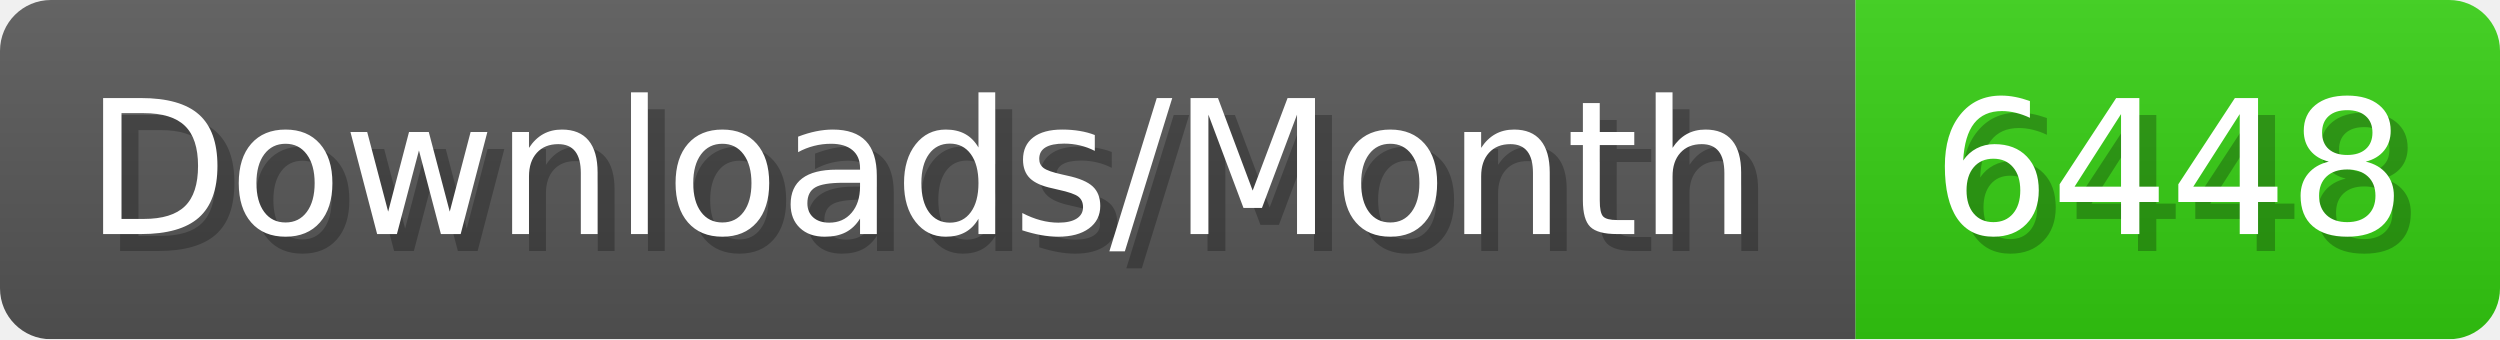
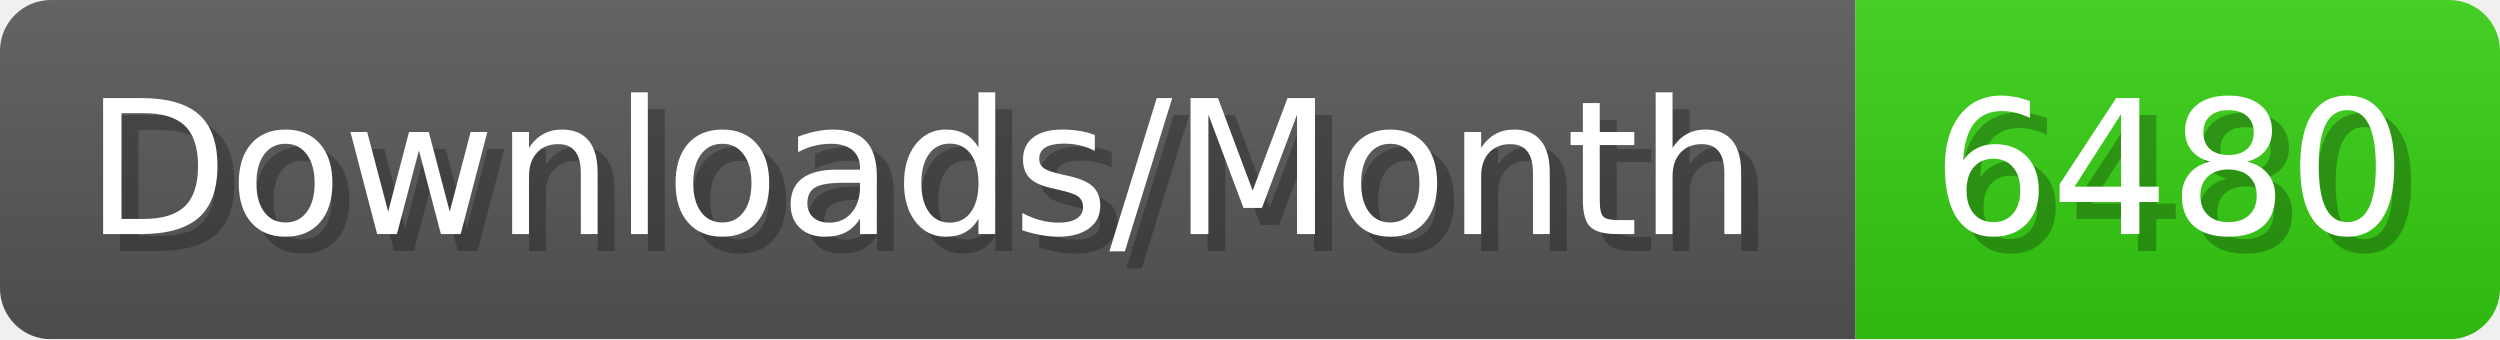
- <svg xmlns="http://www.w3.org/2000/svg" width="147.4" height="20" viewBox="0 0 1474 200" role="img" aria-label="Downloads/Month: 6448">
+ <svg xmlns="http://www.w3.org/2000/svg" width="147.4" height="20" viewBox="0 0 1474 200" role="img" aria-label="Downloads/Month: 6480">
  <linearGradient id="YlXUI" x2="0" y2="100%">
    <stop offset="0" stop-opacity=".1" stop-color="#EEE" />
    <stop offset="1" stop-opacity=".1" />
  </linearGradient>
  <mask id="JHhop">
    <rect width="1474" height="200" rx="30" fill="#FFF" />
  </mask>
  <g mask="url(#JHhop)">
    <rect width="1094" height="200" fill="#555" />
    <rect width="380" height="200" fill="#3C1" x="1094" />
    <rect width="1474" height="200" fill="url(#YlXUI)" />
  </g>
  <g aria-hidden="true" fill="#fff" text-anchor="start" font-family="Verdana,DejaVu Sans,sans-serif" font-size="110">
    <text x="60" y="148" textLength="994" fill="#000" opacity="0.25">Downloads/Month</text>
    <text x="50" y="138" textLength="994">Downloads/Month</text>
-     <text x="1149" y="148" textLength="280" fill="#000" opacity="0.25">6448</text>
-     <text x="1139" y="138" textLength="280">6448</text>
+     <text x="1149" y="148" textLength="280" fill="#000" opacity="0.25">6480</text>
+     <text x="1139" y="138" textLength="280">6480</text>
  </g>
</svg>
